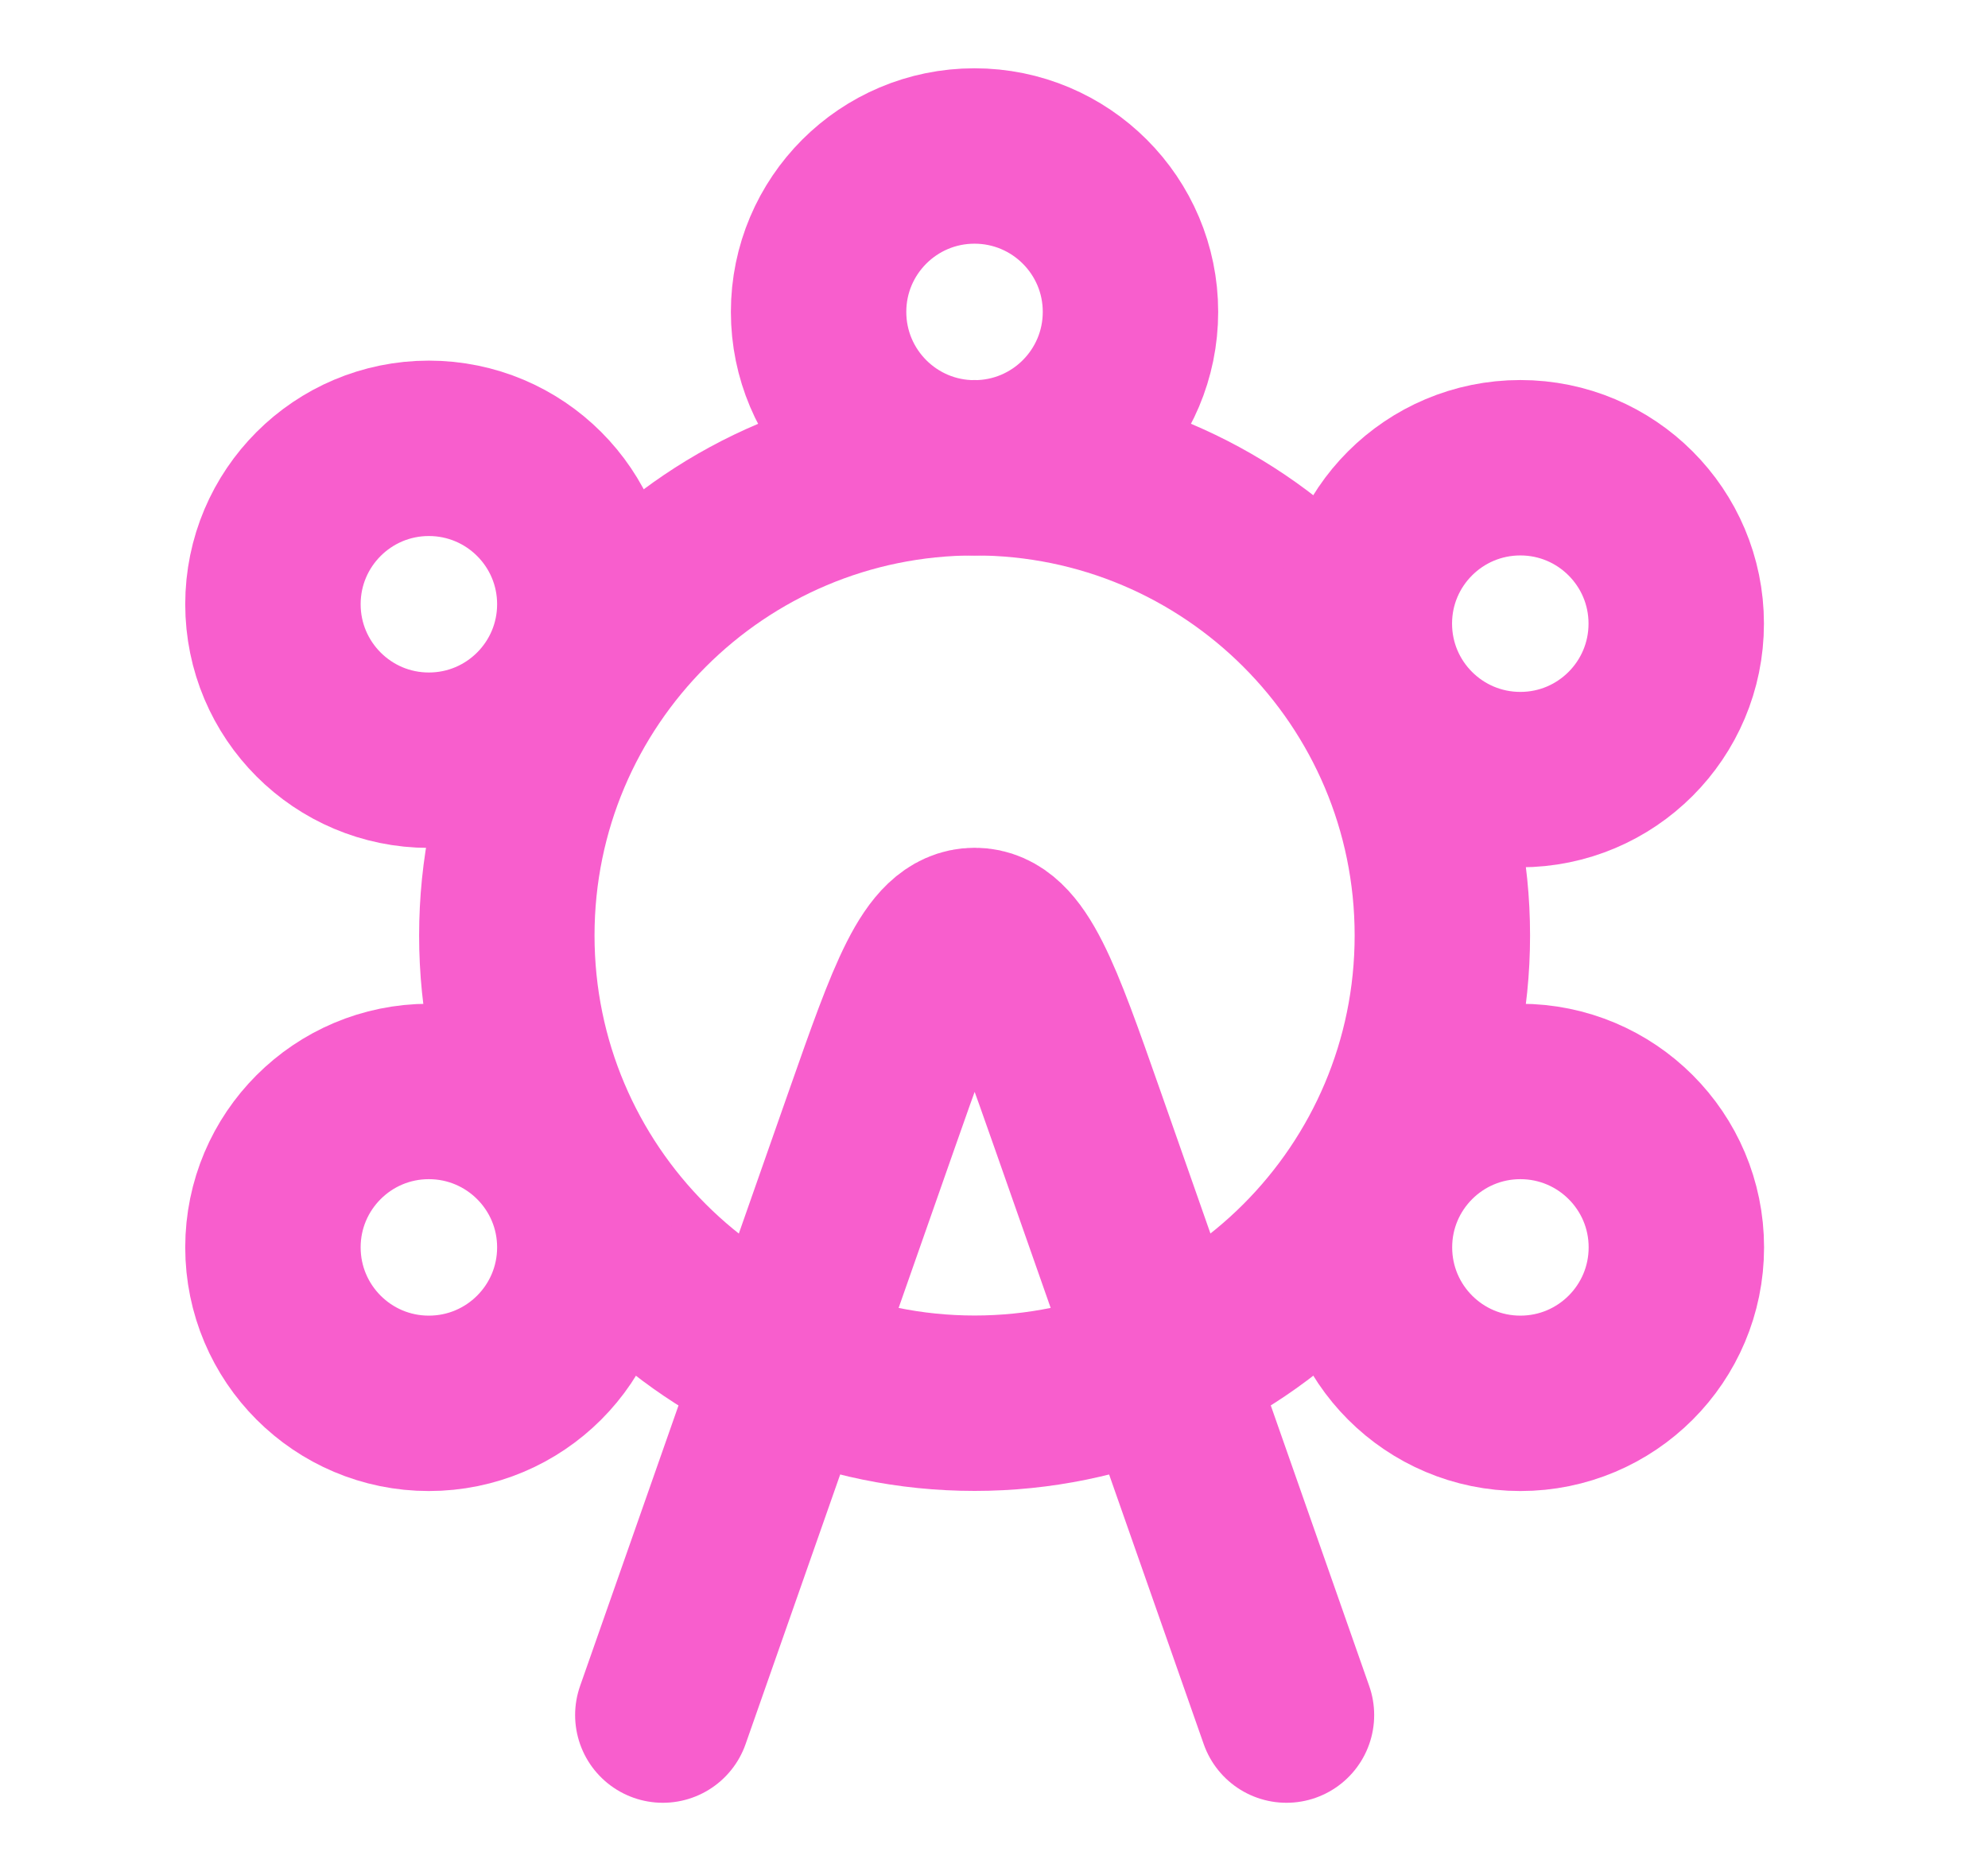
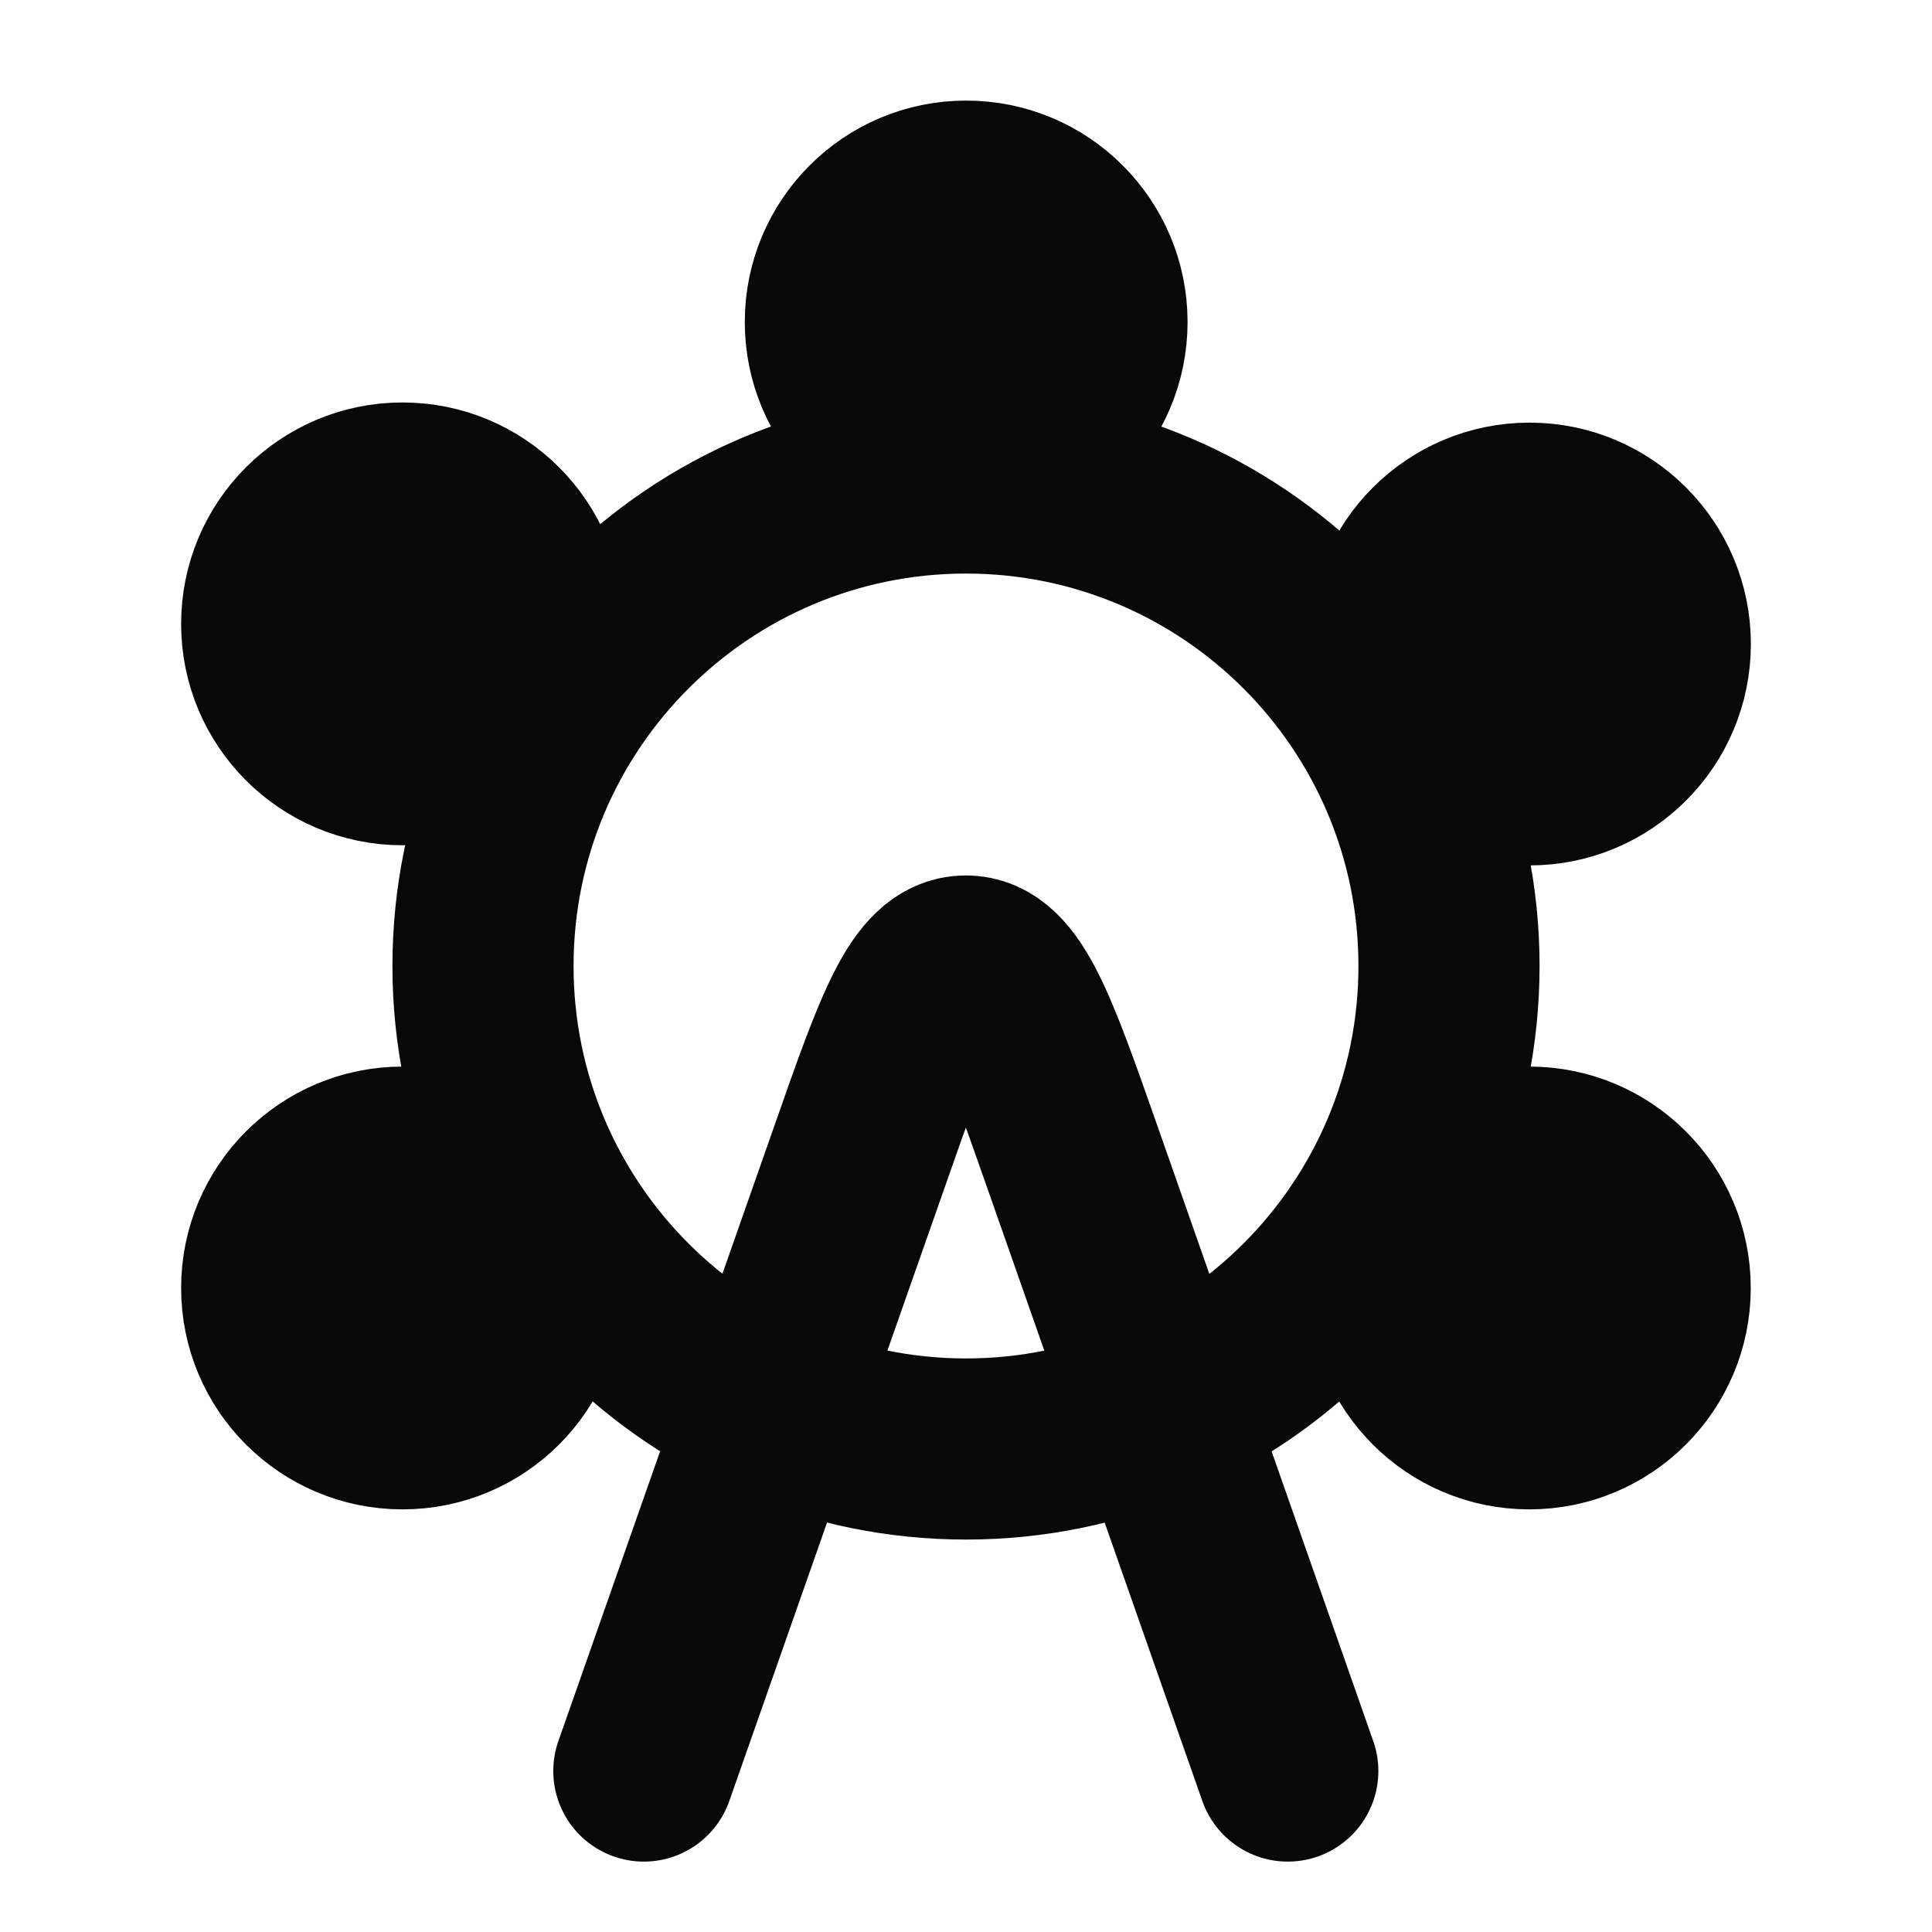
- <svg xmlns="http://www.w3.org/2000/svg" width="17" height="16" viewBox="0 0 17 16" fill="none">
-   <circle cx="8.334" cy="8" r="4" stroke="#F85ECD" stroke-width="1.5" />
-   <path d="M5.668 14.667L7.457 9.568C7.824 8.523 8.008 8 8.335 8C8.662 8 8.845 8.523 9.212 9.568L11.001 14.667" stroke="#F85ECD" stroke-width="1.5" stroke-linecap="round" stroke-linejoin="round" />
-   <path d="M9.667 2.667C9.667 3.404 9.07 4.001 8.333 4.001C7.597 4.001 7 3.404 7 2.667C7 1.931 7.597 1.334 8.333 1.334C9.07 1.334 9.667 1.931 9.667 2.667Z" stroke="#F85ECD" stroke-width="1.5" />
-   <path d="M13.001 6.667C12.264 6.667 11.667 6.07 11.667 5.333C11.667 4.597 12.264 4 13.001 4C13.737 4 14.334 4.597 14.334 5.333C14.334 6.07 13.737 6.667 13.001 6.667Z" stroke="#F85ECD" stroke-width="1.5" />
-   <path d="M5.001 10.667C5.001 11.404 4.404 12.001 3.667 12.001C2.931 12.001 2.334 11.404 2.334 10.667C2.334 9.931 2.931 9.334 3.667 9.334C4.404 9.334 5.001 9.931 5.001 10.667Z" stroke="#F85ECD" stroke-width="1.5" />
-   <path d="M5.001 5.167C5.001 5.904 4.404 6.501 3.667 6.501C2.931 6.501 2.334 5.904 2.334 5.167C2.334 4.431 2.931 3.834 3.667 3.834C4.404 3.834 5.001 4.431 5.001 5.167Z" stroke="#F85ECD" stroke-width="1.5" />
-   <path d="M14.335 10.667C14.335 11.404 13.738 12.001 13.001 12.001C12.265 12.001 11.668 11.404 11.668 10.667C11.668 9.931 12.265 9.334 13.001 9.334C13.738 9.334 14.335 9.931 14.335 10.667Z" stroke="#F85ECD" stroke-width="1.5" />
+ <svg xmlns="http://www.w3.org/2000/svg" width="16" height="16" viewBox="0 0 16 16" fill="none">
+   <circle cx="8" cy="8" r="4" stroke="#080808" stroke-width="1.5" />
+   <path d="M5.332 14.667L7.122 9.568C7.488 8.523 7.672 8 7.999 8C8.326 8 8.509 8.523 8.876 9.568L10.665 14.667" stroke="#080808" stroke-width="1.5" stroke-linecap="round" stroke-linejoin="round" />
+   <path d="M9.335 2.667C9.335 3.403 8.738 4 8.001 4C7.265 4 6.668 3.403 6.668 2.667C6.668 1.93 7.265 1.333 8.001 1.333C8.738 1.333 9.335 1.93 9.335 2.667Z" fill="#080808" stroke="#080808" />
+   <path d="M12.667 6.667C11.93 6.667 11.333 6.07 11.333 5.333C11.333 4.597 11.93 4 12.667 4C13.403 4 14 4.597 14 5.333C14 6.07 13.403 6.667 12.667 6.667Z" fill="#080808" stroke="#080808" />
+   <path d="M4.667 10.667C4.667 11.403 4.07 12 3.333 12C2.597 12 2 11.403 2 10.667C2 9.93 2.597 9.333 3.333 9.333C4.07 9.333 4.667 9.93 4.667 10.667Z" fill="#080808" stroke="#080808" />
+   <path d="M4.667 5.167C4.667 5.903 4.07 6.5 3.333 6.5C2.597 6.5 2 5.903 2 5.167C2 4.43 2.597 3.833 3.333 3.833C4.07 3.833 4.667 4.43 4.667 5.167Z" fill="#080808" stroke="#080808" />
+   <path d="M13.999 10.667C13.999 11.403 13.402 12 12.665 12C11.929 12 11.332 11.403 11.332 10.667C11.332 9.93 11.929 9.333 12.665 9.333C13.402 9.333 13.999 9.93 13.999 10.667Z" fill="#080808" stroke="#080808" />
</svg>
